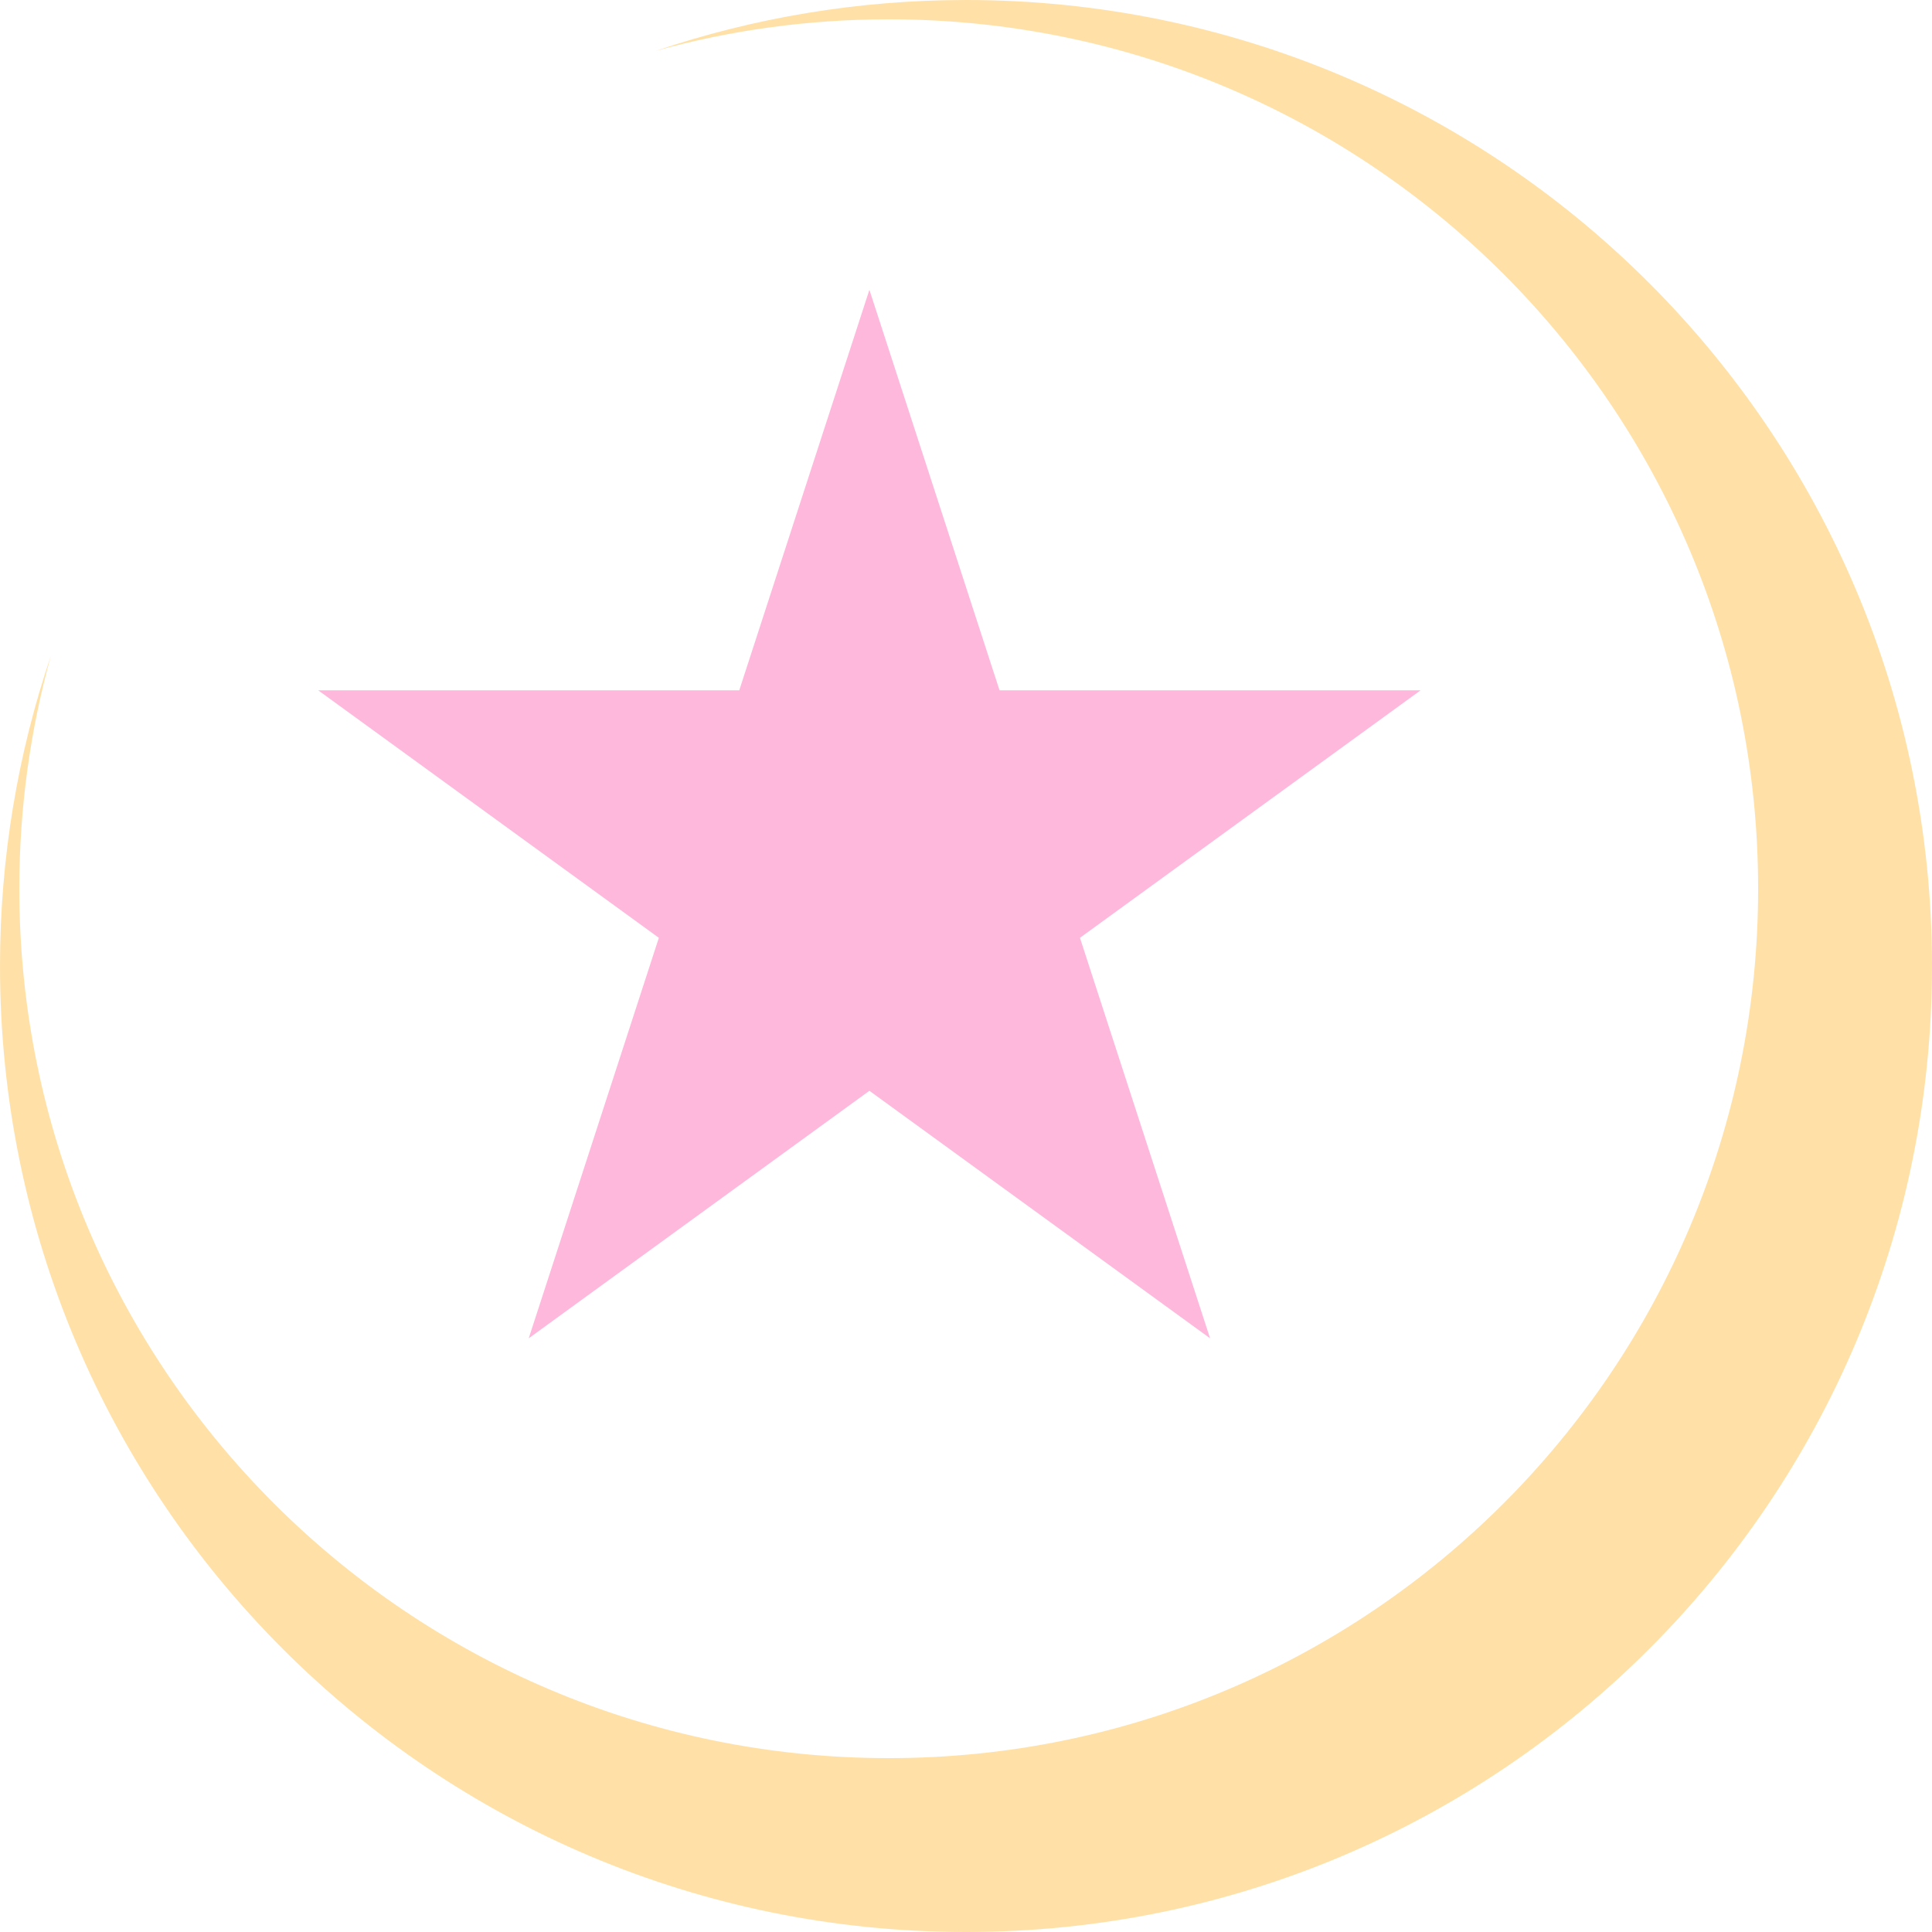
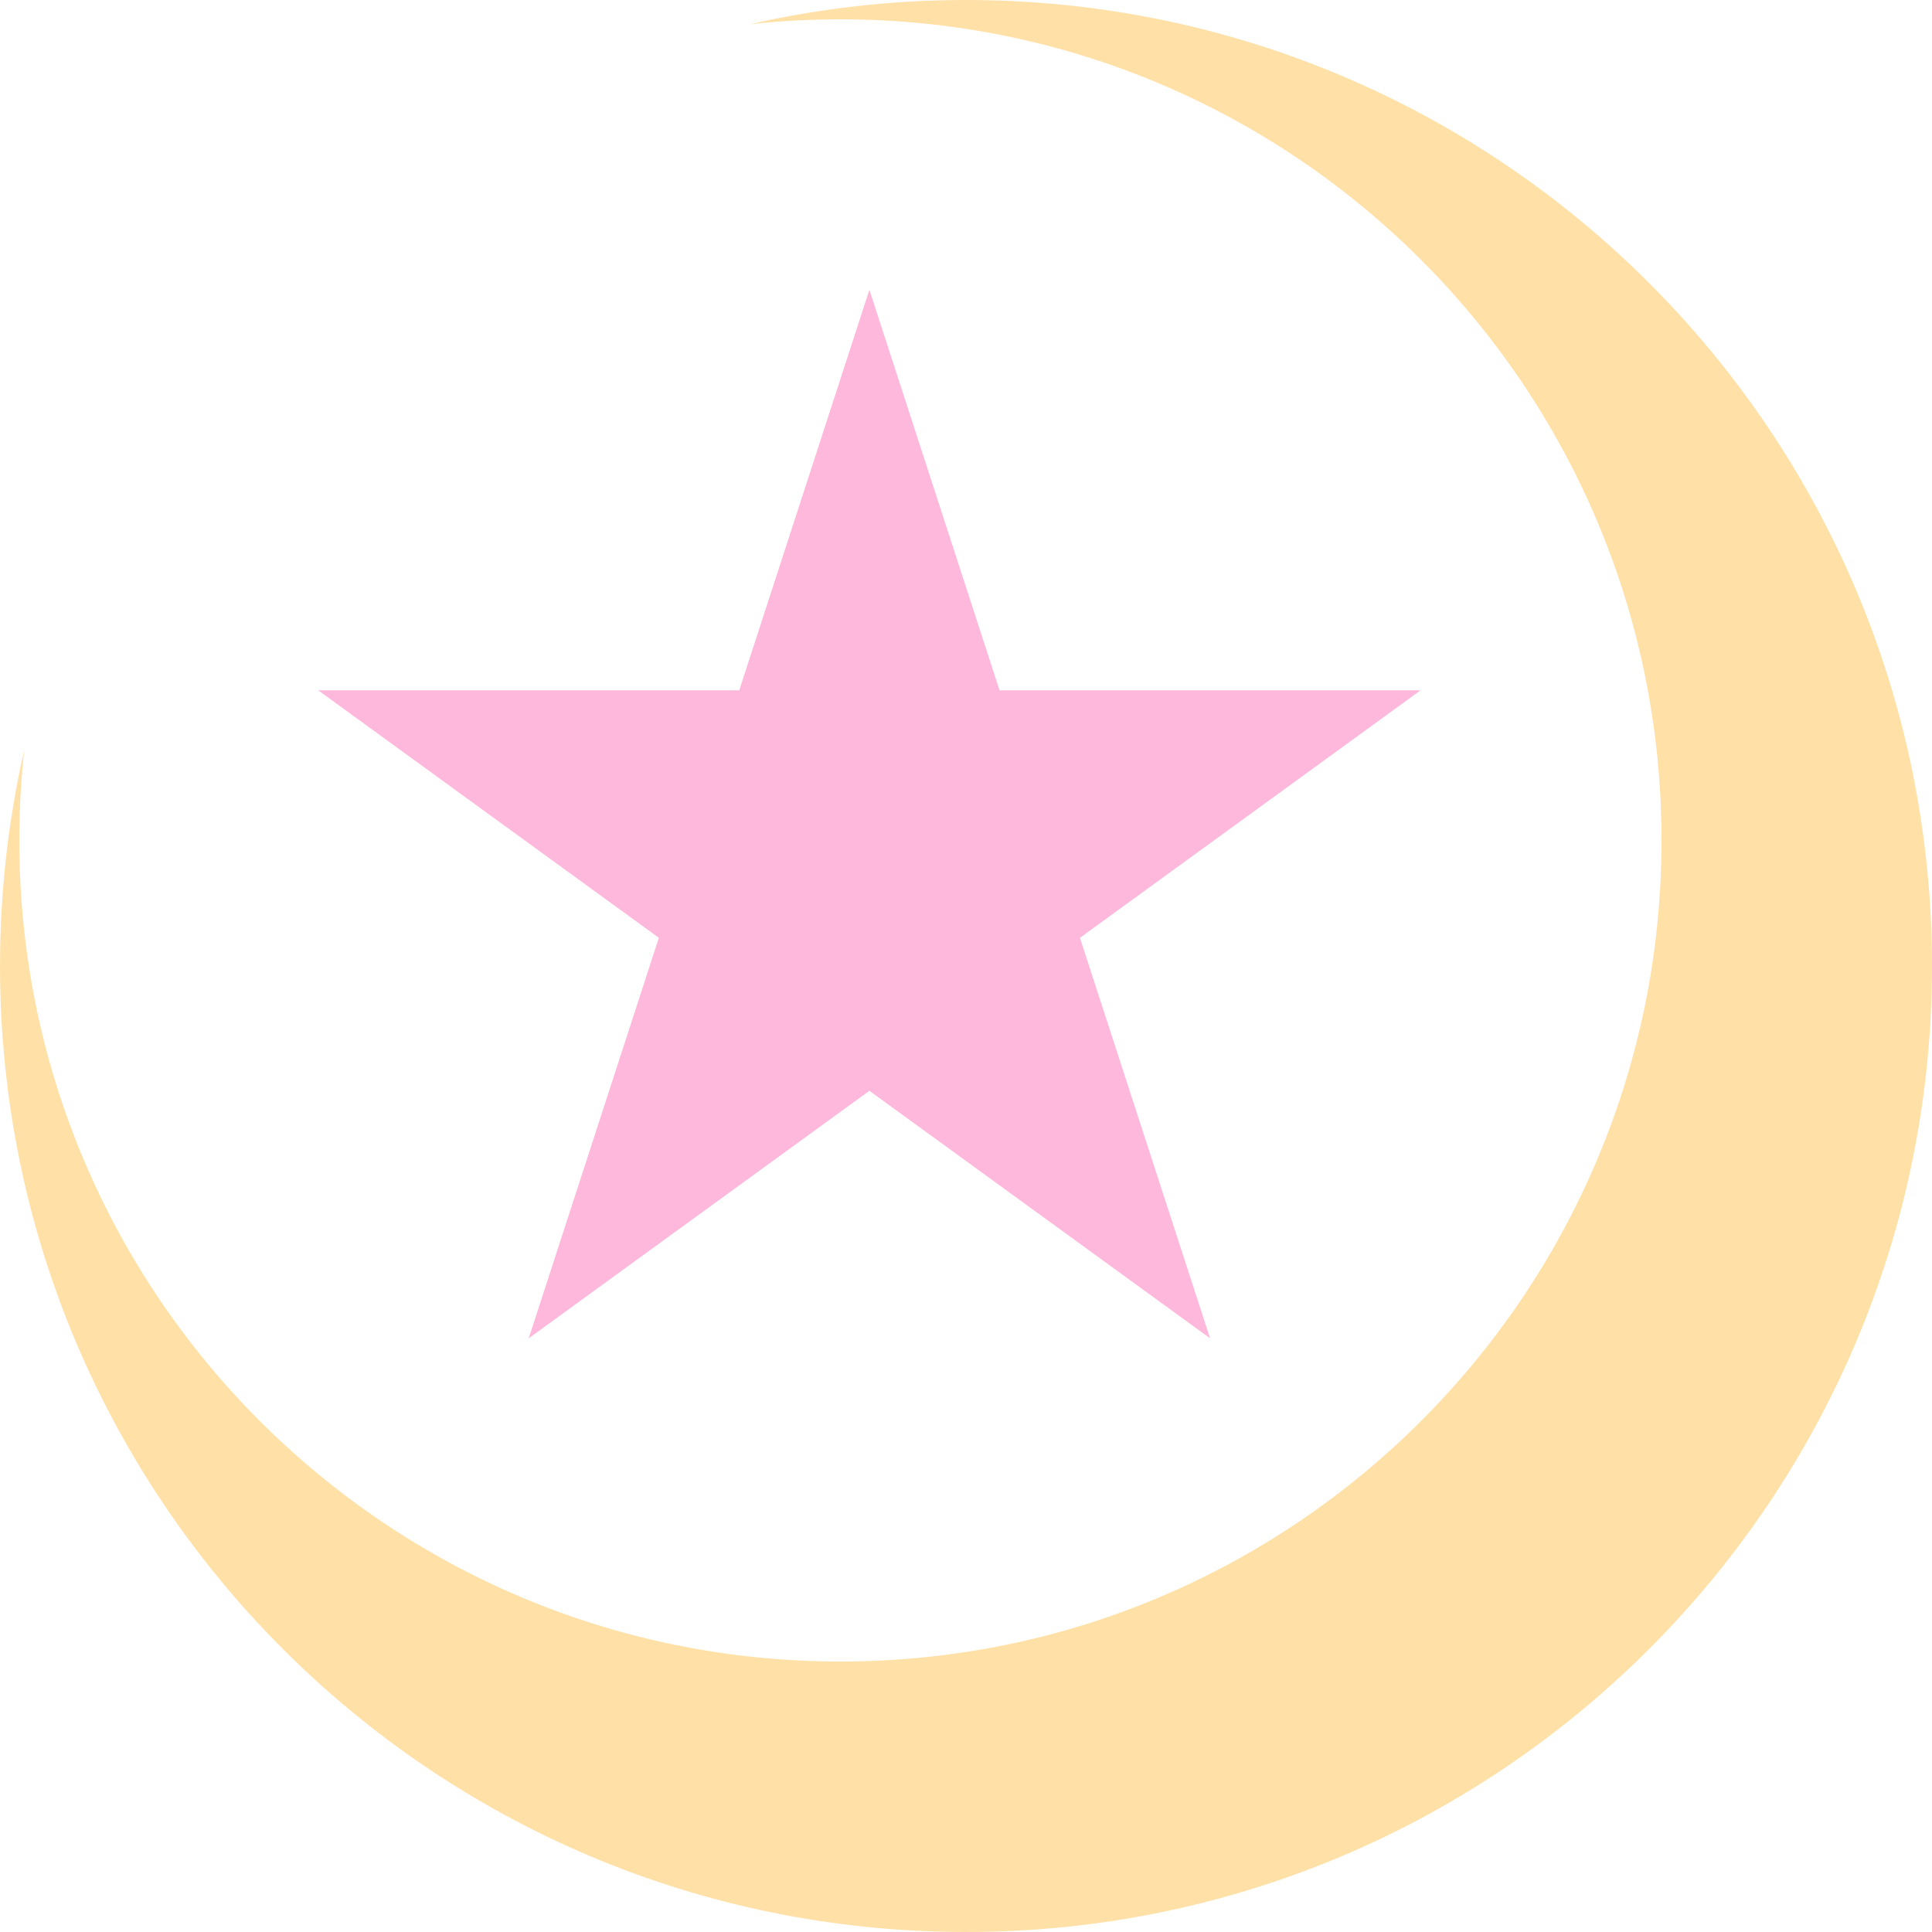
<svg xmlns="http://www.w3.org/2000/svg" width="500" height="500" viewBox="0 0 500 500" fill="none">
  <path d="M225 75L258.677 178.647H367.658L279.491 242.705L313.168 346.353L225 282.295L136.832 346.353L170.509 242.705L82.341 178.647H191.323L225 75Z" fill="#FEB8DB" />
-   <path fill-rule="evenodd" clip-rule="evenodd" d="M250 500C388.071 500 500 388.071 500 250C500 111.929 388.071 0 250 0C221.934 0 194.948 4.625 169.763 13.154C188.935 7.84 209.136 5 230 5C354.264 5 455 105.736 455 230C455 354.264 354.264 455 230 455C105.736 455 5 354.264 5 230C5 209.136 7.84 188.935 13.154 169.763C4.625 194.948 0 221.934 0 250C0 388.071 111.929 500 250 500Z" fill="#FFE1A8" />
+   <path fill-rule="evenodd" clip-rule="evenodd" d="M250 500C388.071 500 500 388.071 500 250C500 111.929 388.071 0 250 0C230.782 0 212.07 2.168 194.097 6.274C201.782 5.432 209.591 5 217.5 5C334.861 5 430 100.139 430 217.5C430 334.861 334.861 430 217.5 430C100.139 430 5 334.861 5 217.5C5 209.591 5.432 201.782 6.274 194.097C2.168 212.07 0 230.782 0 250C0 388.071 111.929 500 250 500Z" fill="#FFE1A8" />
</svg>
